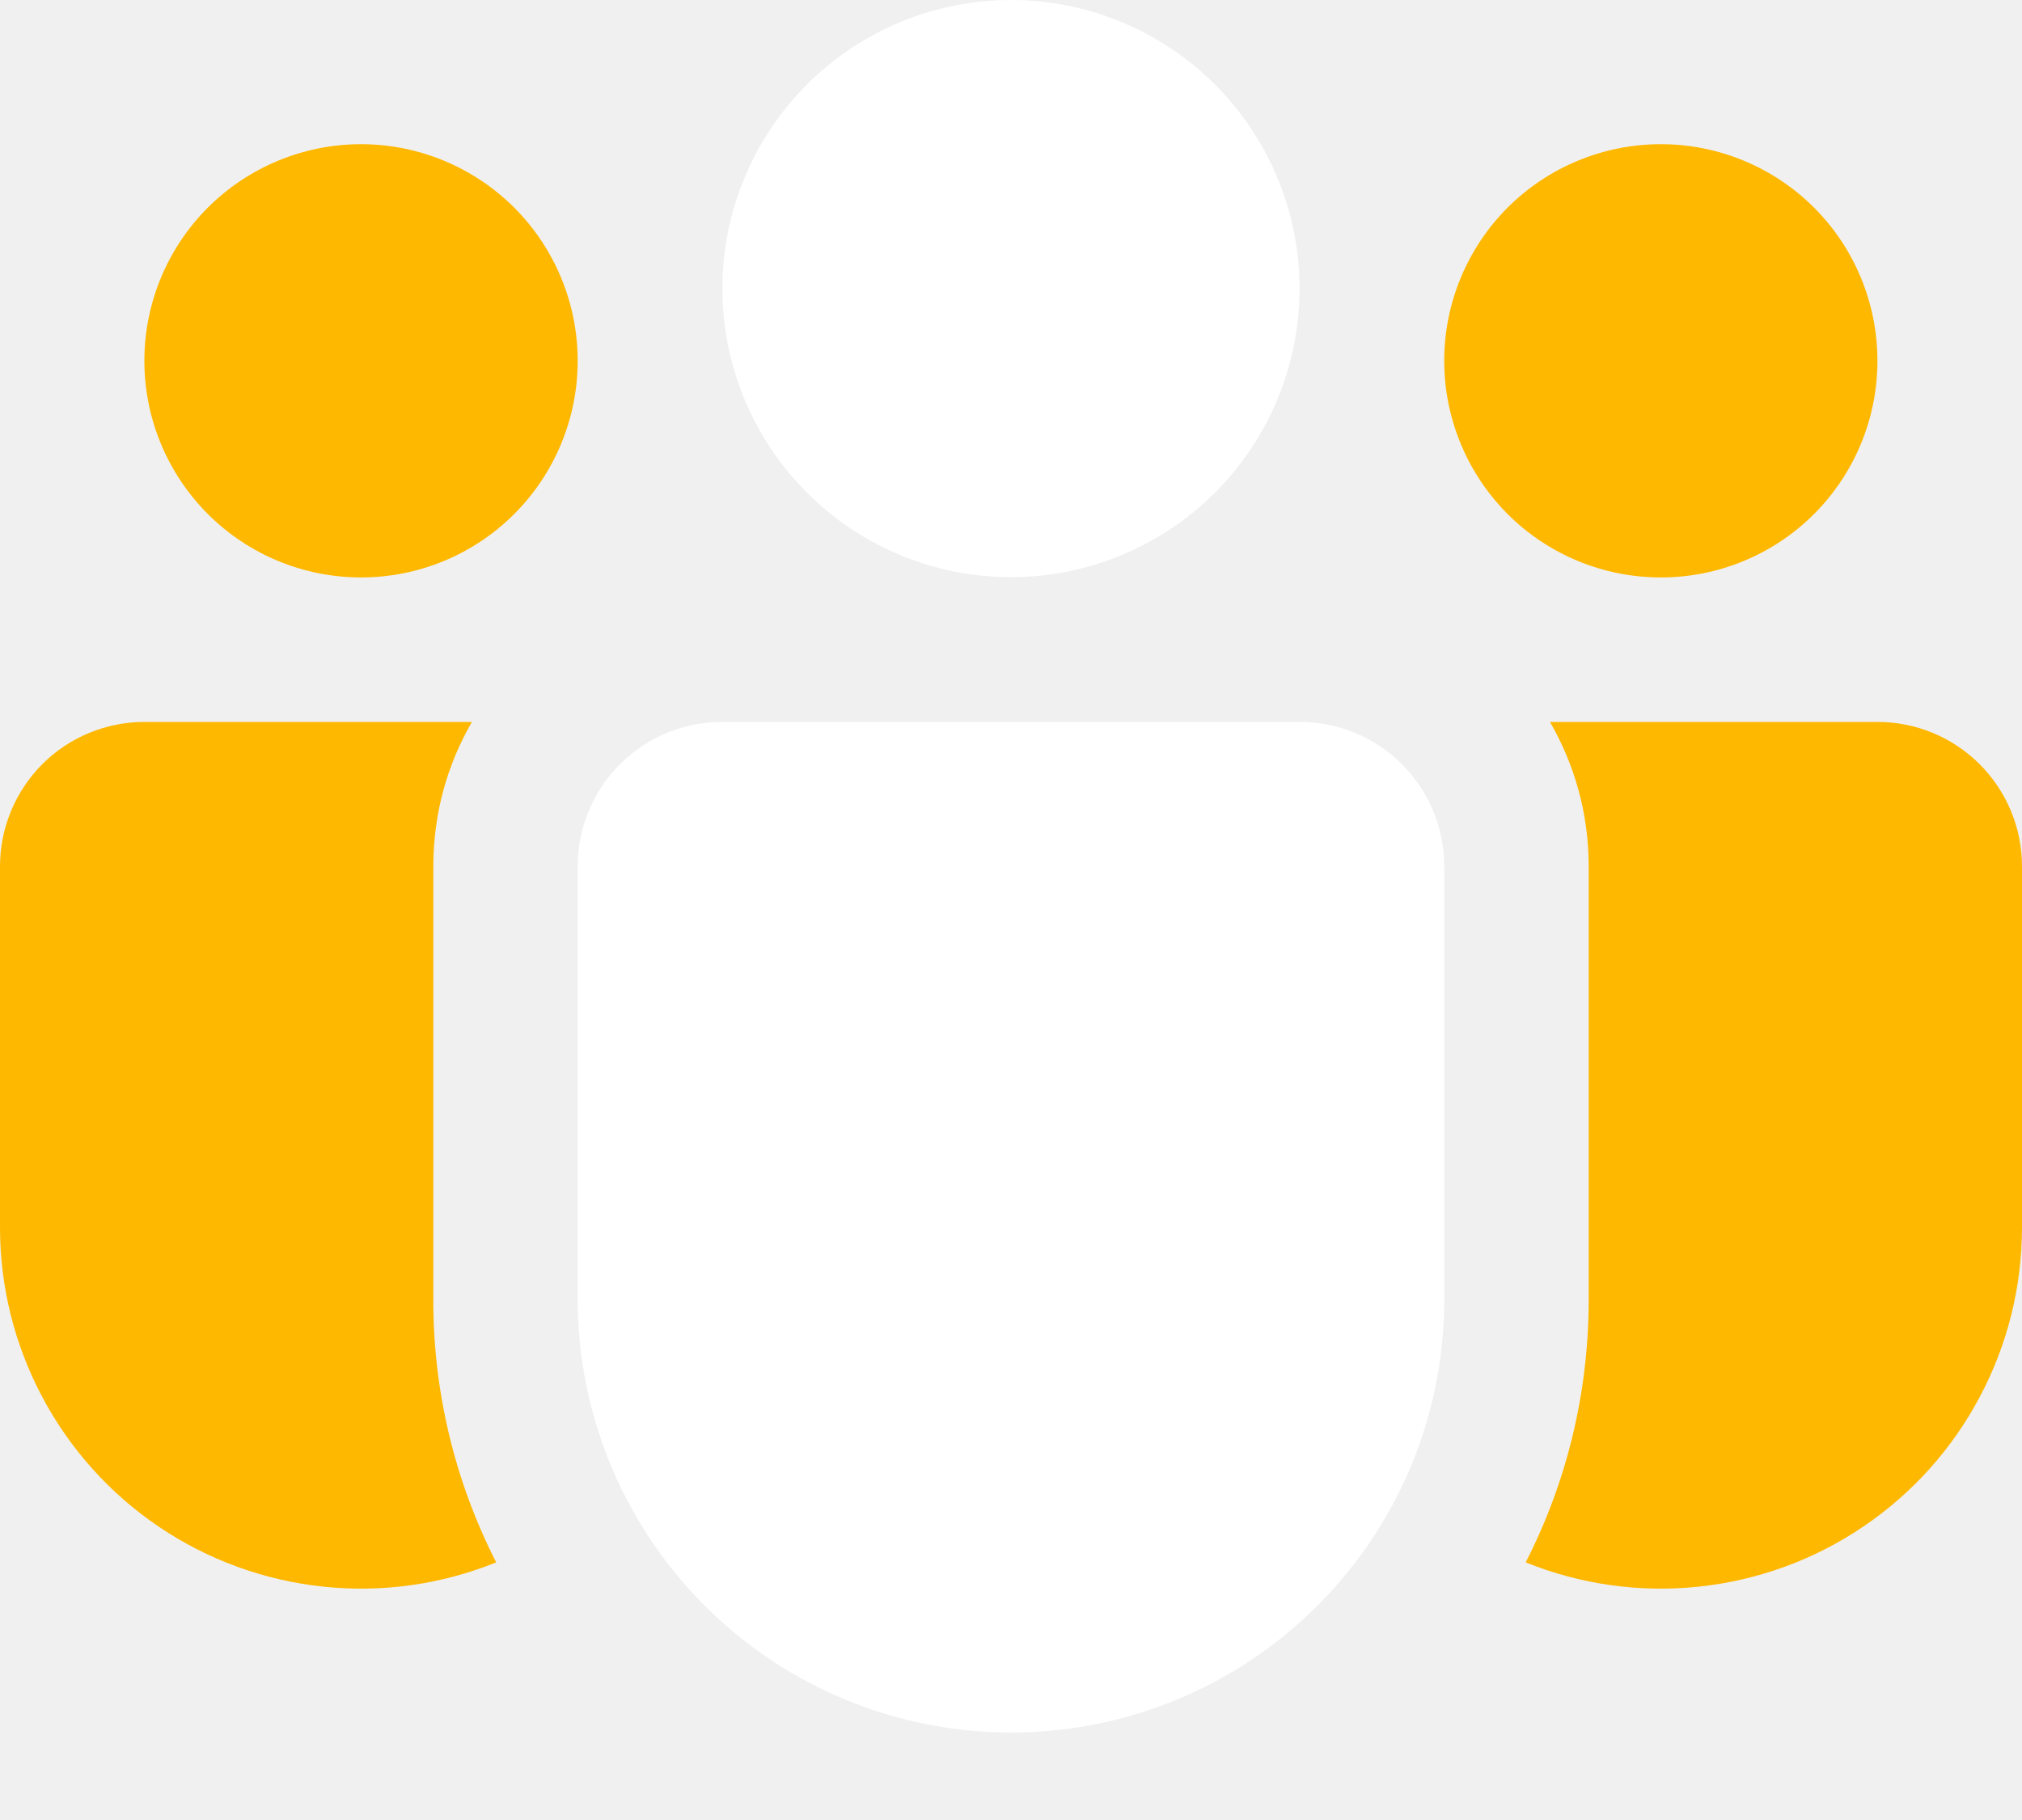
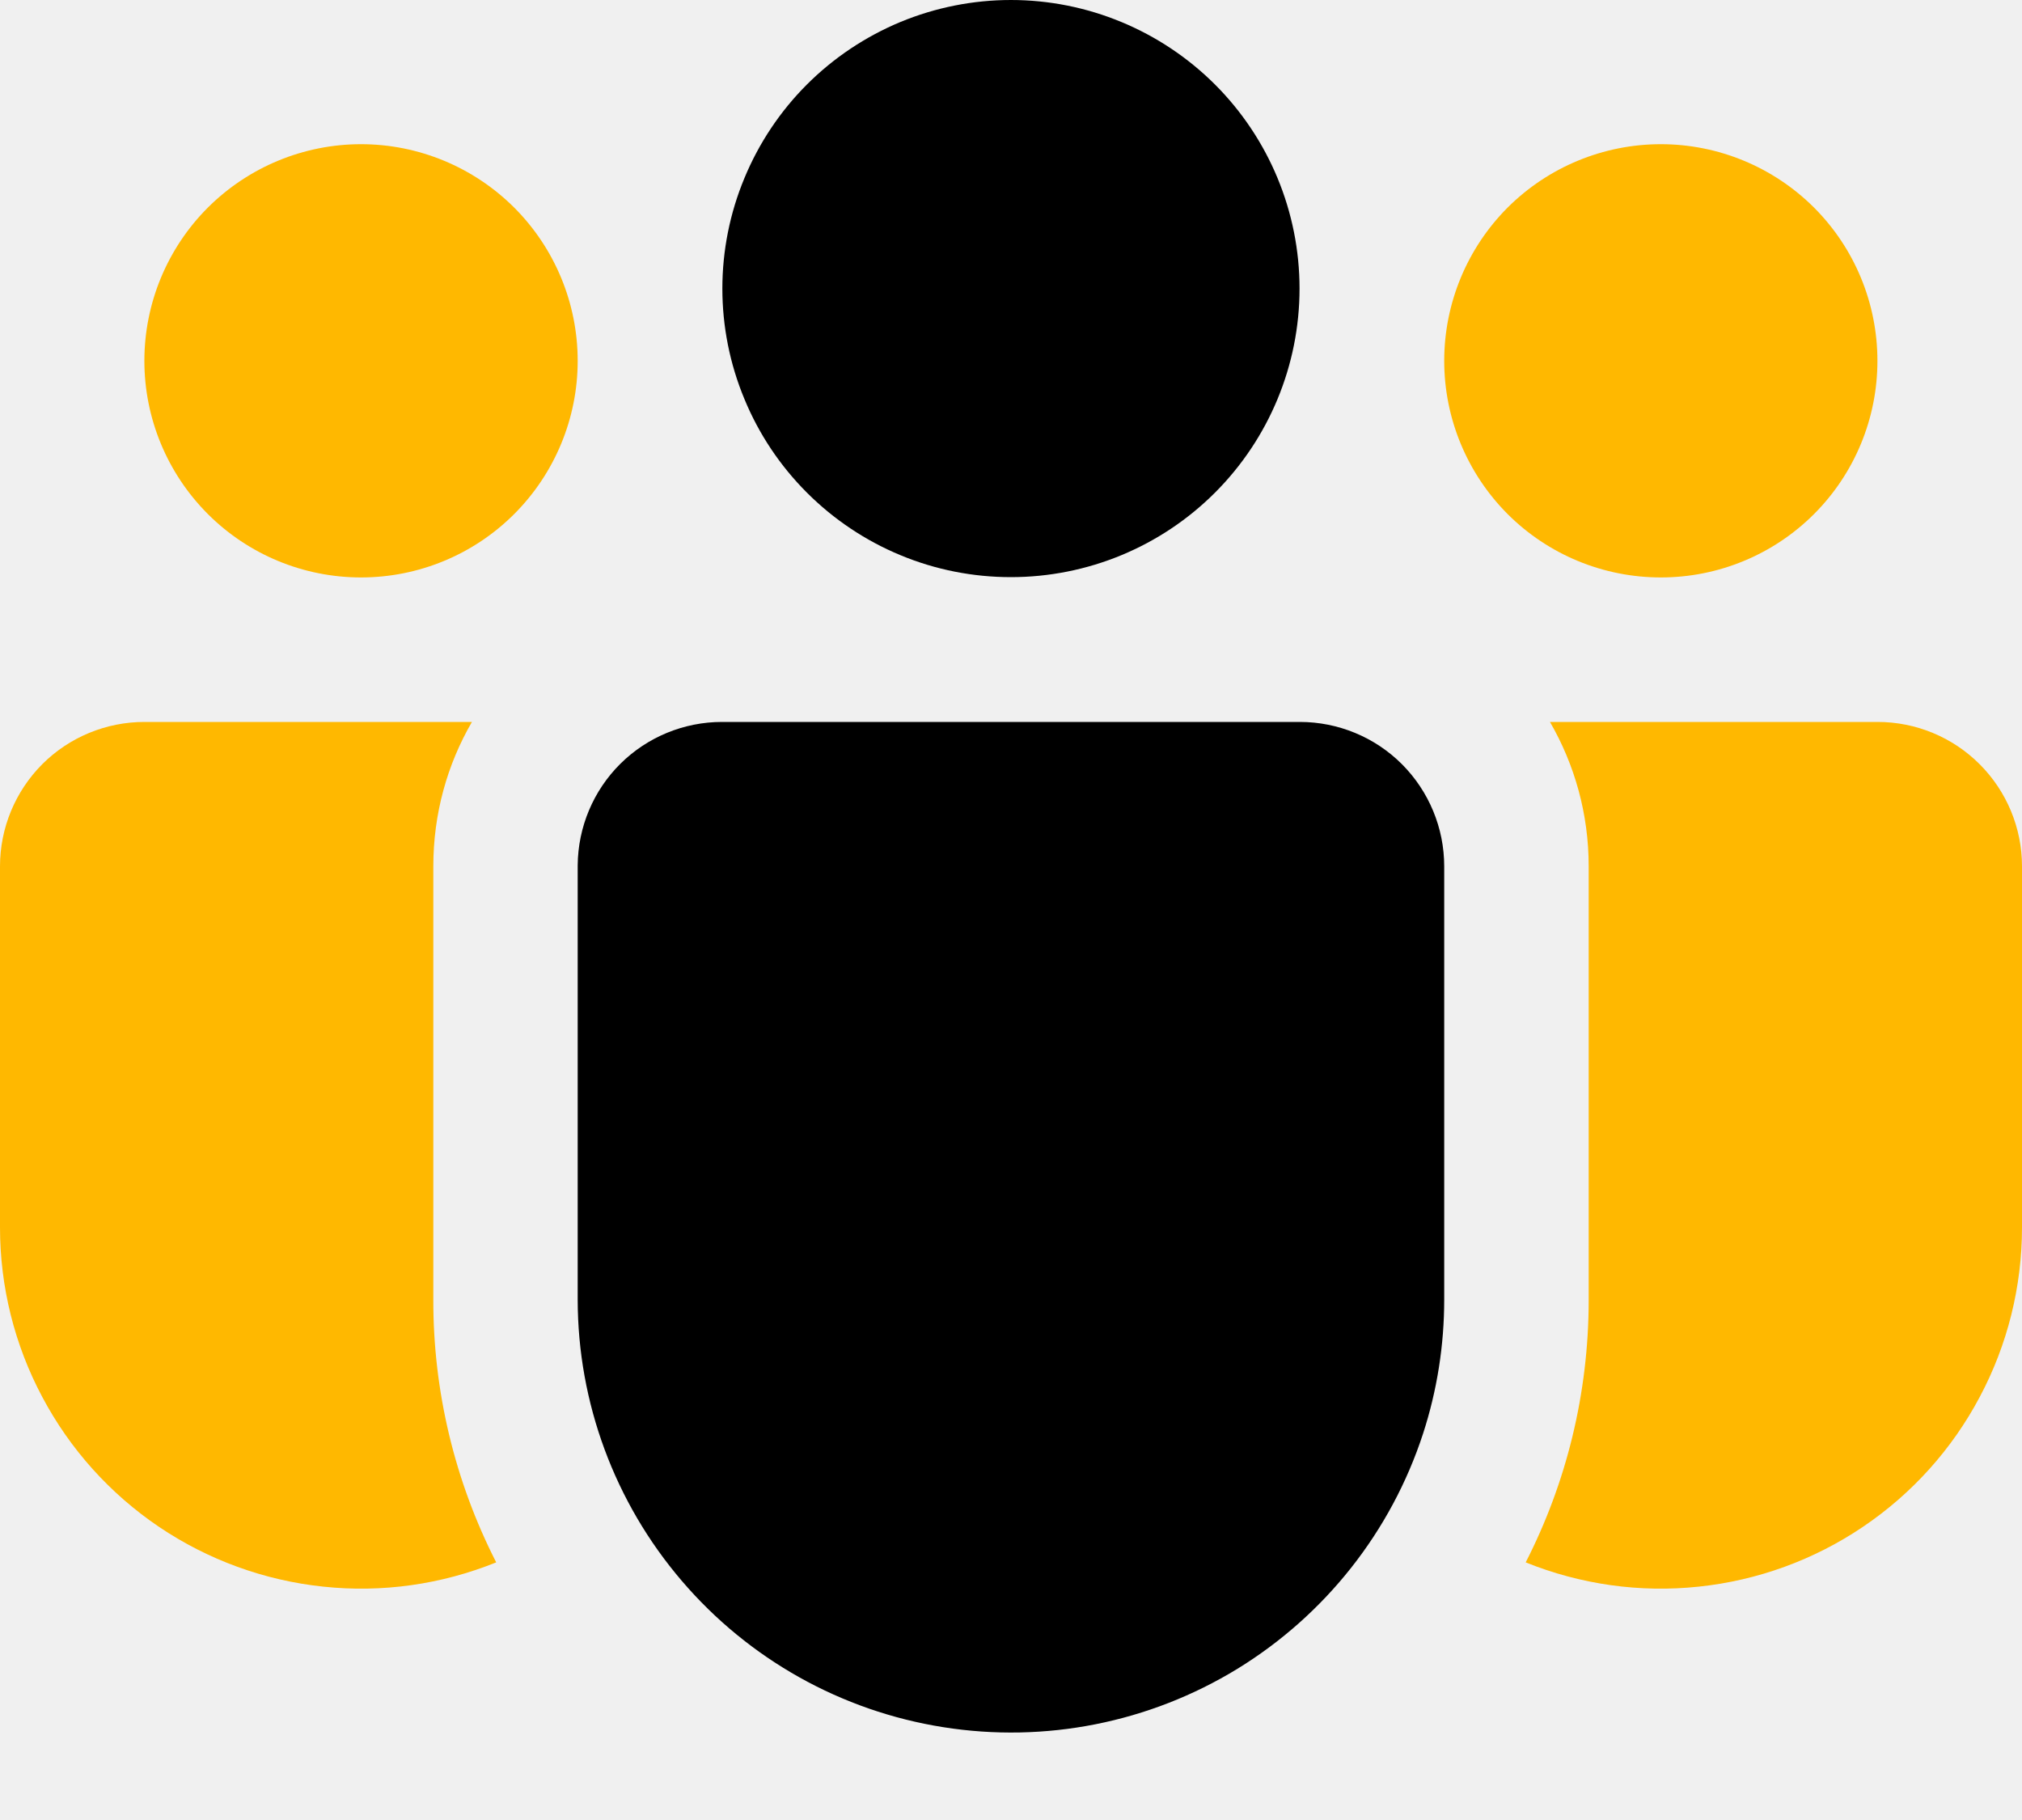
<svg xmlns="http://www.w3.org/2000/svg" width="20" height="18" viewBox="0 0 20 18" fill="none">
-   <path d="M9.999 0C9.625 -5.58522e-09 9.253 0.074 8.907 0.217C8.561 0.361 8.246 0.571 7.981 0.836C7.716 1.101 7.506 1.416 7.363 1.762C7.219 2.108 7.145 2.479 7.145 2.854C7.145 3.229 7.219 3.6 7.363 3.946C7.506 4.293 7.716 4.607 7.981 4.872C8.246 5.137 8.561 5.348 8.907 5.491C9.253 5.635 9.625 5.708 9.999 5.708C10.756 5.708 11.482 5.408 12.018 4.872C12.553 4.337 12.854 3.611 12.854 2.854C12.854 2.097 12.553 1.371 12.018 0.836C11.482 0.301 10.756 0 9.999 0Z" fill="white" />
+   <path d="M9.999 0C9.625 -5.58522e-09 9.253 0.074 8.907 0.217C8.561 0.361 8.246 0.571 7.981 0.836C7.716 1.101 7.506 1.416 7.363 1.762C7.219 2.108 7.145 2.479 7.145 2.854C7.145 3.229 7.219 3.6 7.363 3.946C7.506 4.293 7.716 4.607 7.981 4.872C8.246 5.137 8.561 5.348 8.907 5.491C9.253 5.635 9.625 5.708 9.999 5.708C10.756 5.708 11.482 5.408 12.018 4.872C12.553 4.337 12.854 3.611 12.854 2.854C12.854 2.097 12.553 1.371 12.018 0.836C11.482 0.301 10.756 0 9.999 0Z" fill="currentColor" />
  <path d="M16.428 1.426C15.859 1.426 15.314 1.652 14.912 2.053C14.511 2.455 14.285 3 14.285 3.569C14.285 4.137 14.511 4.682 14.912 5.084C15.314 5.486 15.859 5.711 16.428 5.711C16.996 5.711 17.541 5.486 17.943 5.084C18.345 4.682 18.57 4.137 18.57 3.569C18.57 3 18.345 2.455 17.943 2.053C17.541 1.652 16.996 1.426 16.428 1.426Z" fill="#FFB800" />
  <path d="M3.571 1.426C3.003 1.426 2.458 1.652 2.056 2.053C1.654 2.455 1.428 3 1.428 3.569C1.428 4.137 1.654 4.682 2.056 5.084C2.458 5.486 3.003 5.711 3.571 5.711C4.139 5.711 4.684 5.486 5.086 5.084C5.488 4.682 5.714 4.137 5.714 3.569C5.714 3 5.488 2.455 5.086 2.053C4.684 1.652 4.139 1.426 3.571 1.426Z" fill="#FFB800" />
-   <path d="M5.714 8.558C5.717 8.181 5.868 7.82 6.136 7.554C6.403 7.289 6.765 7.14 7.142 7.14H12.857C13.235 7.14 13.599 7.29 13.867 7.558C14.134 7.826 14.285 8.189 14.285 8.568V12.854C14.285 13.303 14.215 13.75 14.076 14.178C13.76 15.147 13.108 15.972 12.239 16.505C11.369 17.037 10.338 17.242 9.33 17.082C8.323 16.923 7.406 16.41 6.743 15.634C6.08 14.859 5.715 13.873 5.714 12.854V8.568V8.558Z" fill="white" />
+   <path d="M5.714 8.558C5.717 8.181 5.868 7.82 6.136 7.554C6.403 7.289 6.765 7.14 7.142 7.14H12.857C13.235 7.14 13.599 7.29 13.867 7.558C14.134 7.826 14.285 8.189 14.285 8.568V12.854C14.285 13.303 14.215 13.75 14.076 14.178C13.76 15.147 13.108 15.972 12.239 16.505C11.369 17.037 10.338 17.242 9.33 17.082C8.323 16.923 7.406 16.41 6.743 15.634C6.08 14.859 5.715 13.873 5.714 12.854V8.568V8.558Z" fill="currentColor" />
  <path d="M4.286 8.568C4.286 8.047 4.424 7.56 4.668 7.14H1.429C1.05 7.14 0.686 7.29 0.418 7.558C0.151 7.826 1.97727e-07 8.189 1.97727e-07 8.568V12.139C-0 12.724 0.143 13.3 0.418 13.816C0.692 14.333 1.089 14.774 1.573 15.101C2.058 15.428 2.616 15.631 3.197 15.692C3.779 15.754 4.366 15.671 4.908 15.452C4.497 14.647 4.284 13.756 4.286 12.852V8.568Z" fill="#FFB800" />
  <path d="M15.714 8.568V12.854C15.714 13.789 15.49 14.672 15.091 15.452C15.633 15.671 16.221 15.754 16.803 15.692C17.384 15.631 17.942 15.428 18.426 15.101C18.911 14.774 19.308 14.333 19.582 13.816C19.857 13.3 20 12.724 20 12.139V8.568C20 8.189 19.849 7.826 19.581 7.558C19.313 7.29 18.95 7.14 18.571 7.14H15.331C15.574 7.56 15.714 8.047 15.714 8.568Z" fill="#FFB800" />
</svg>
